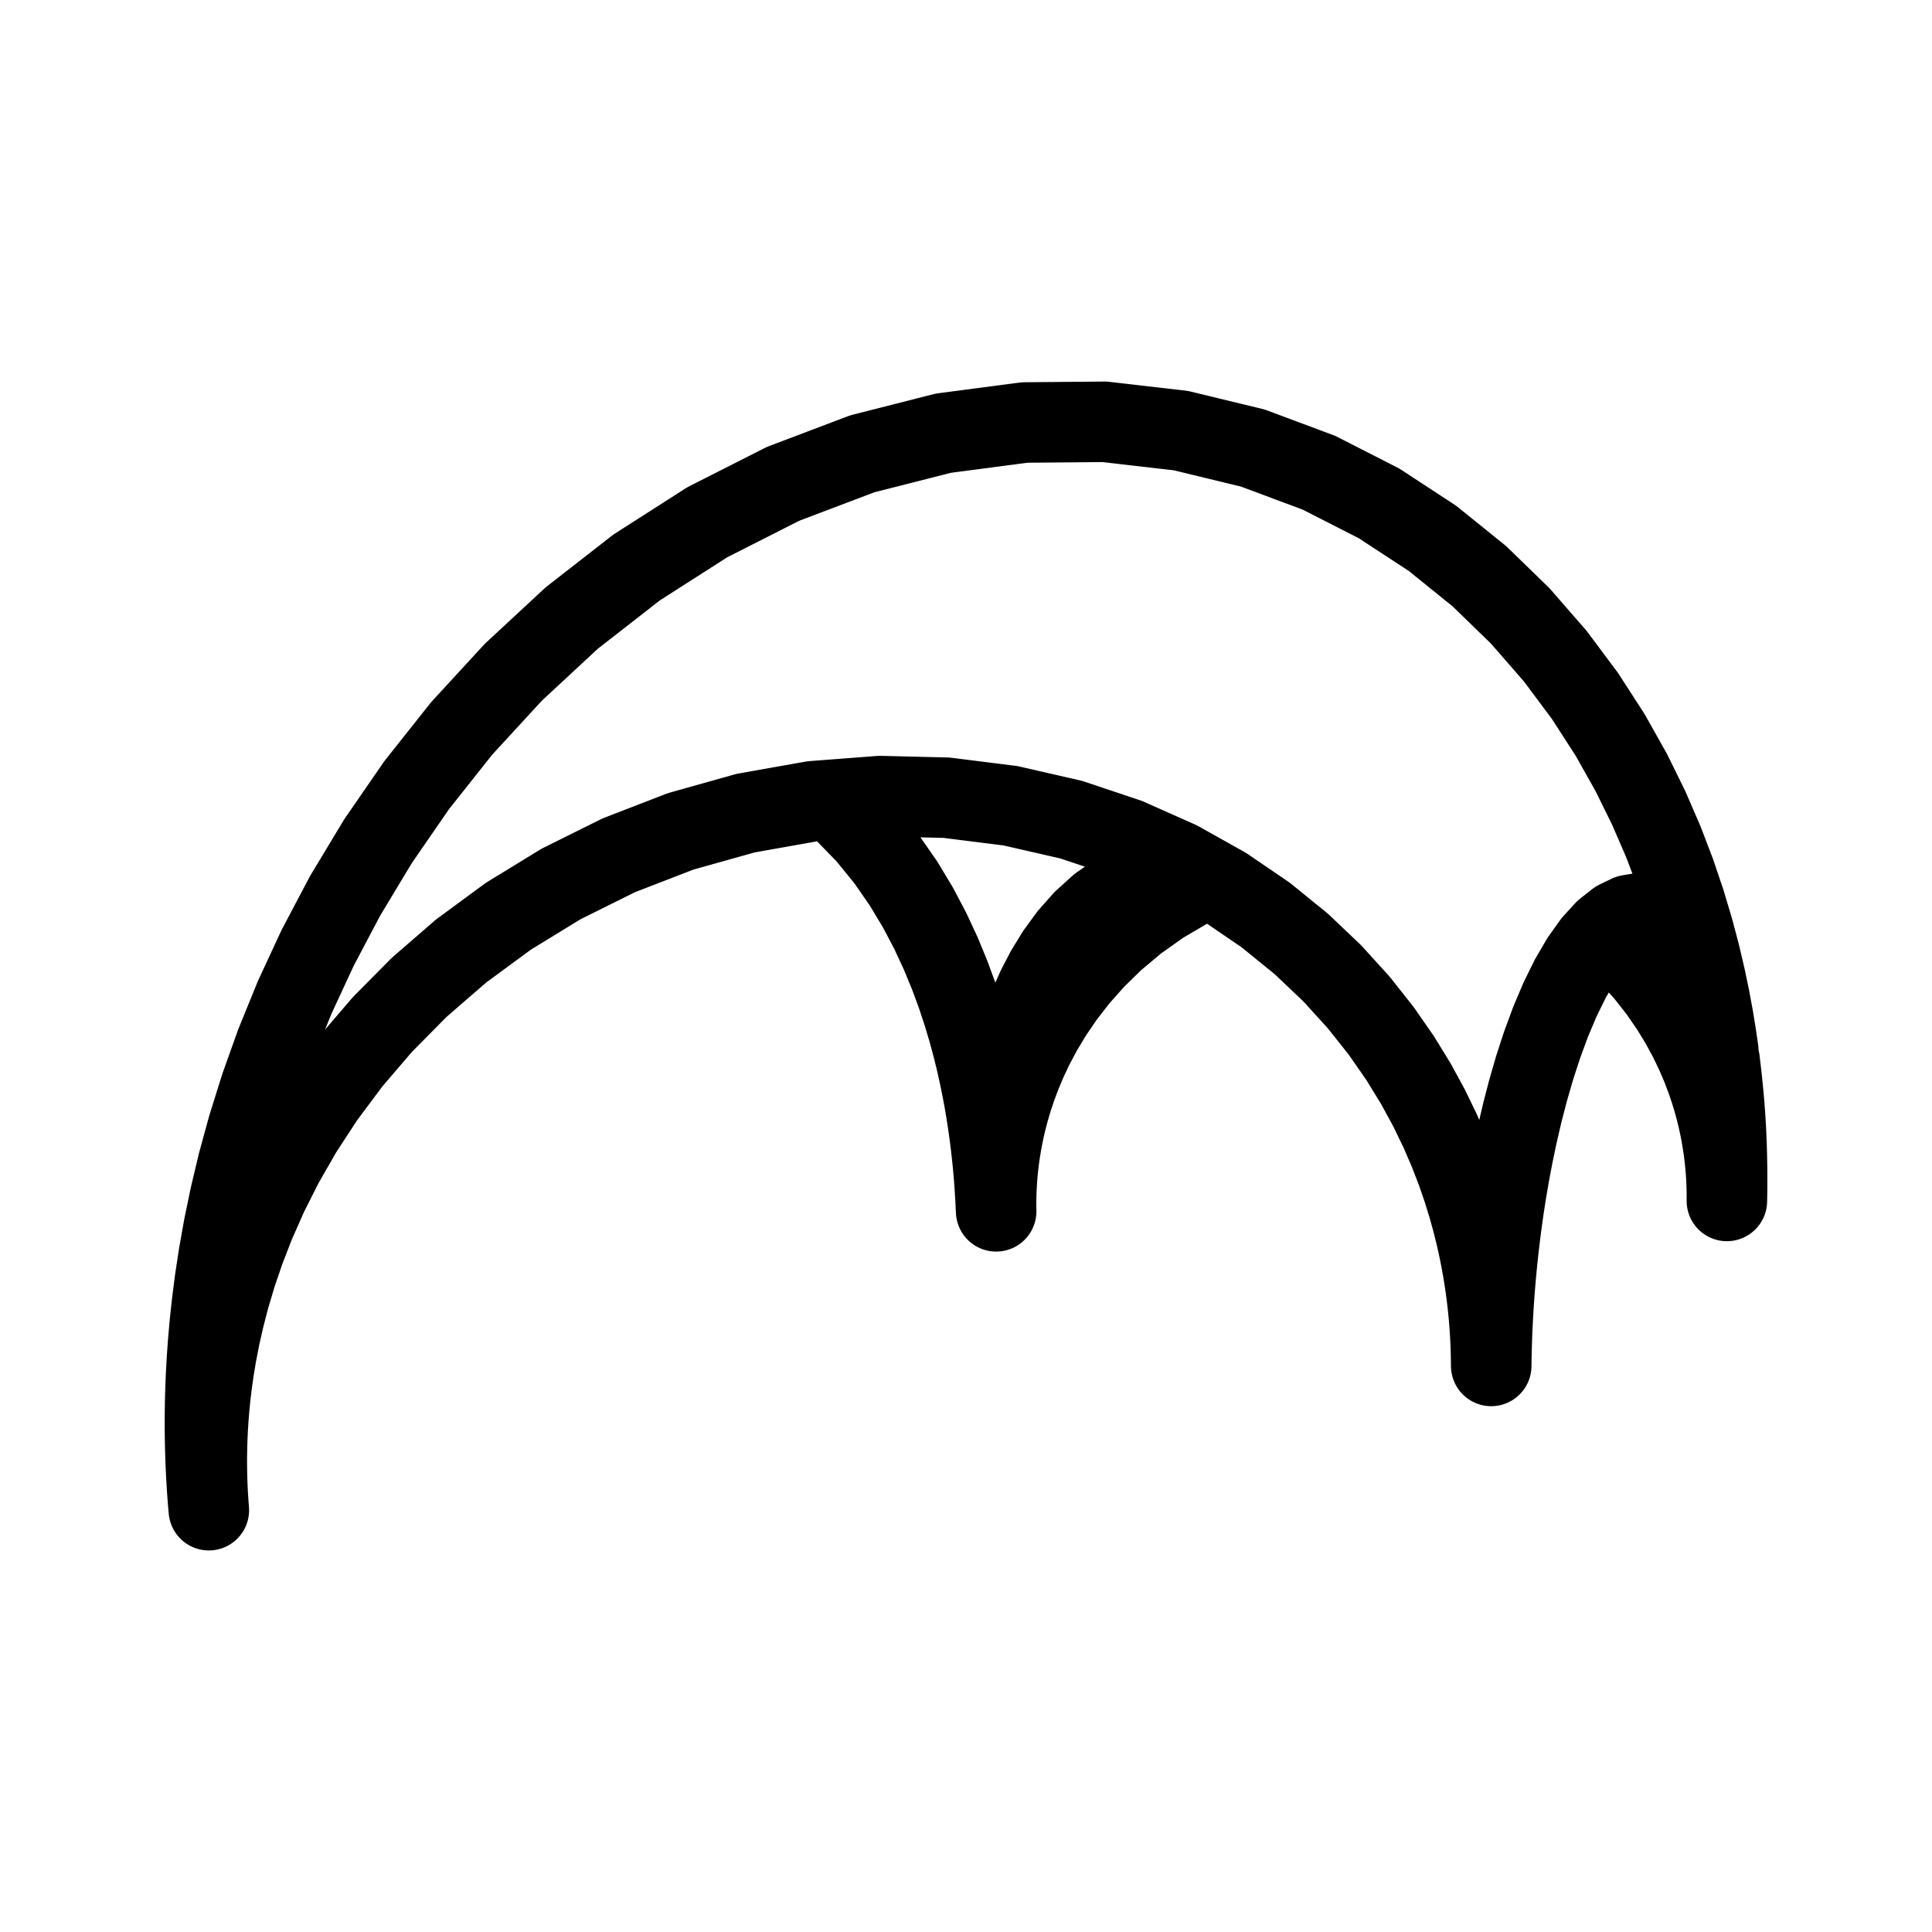
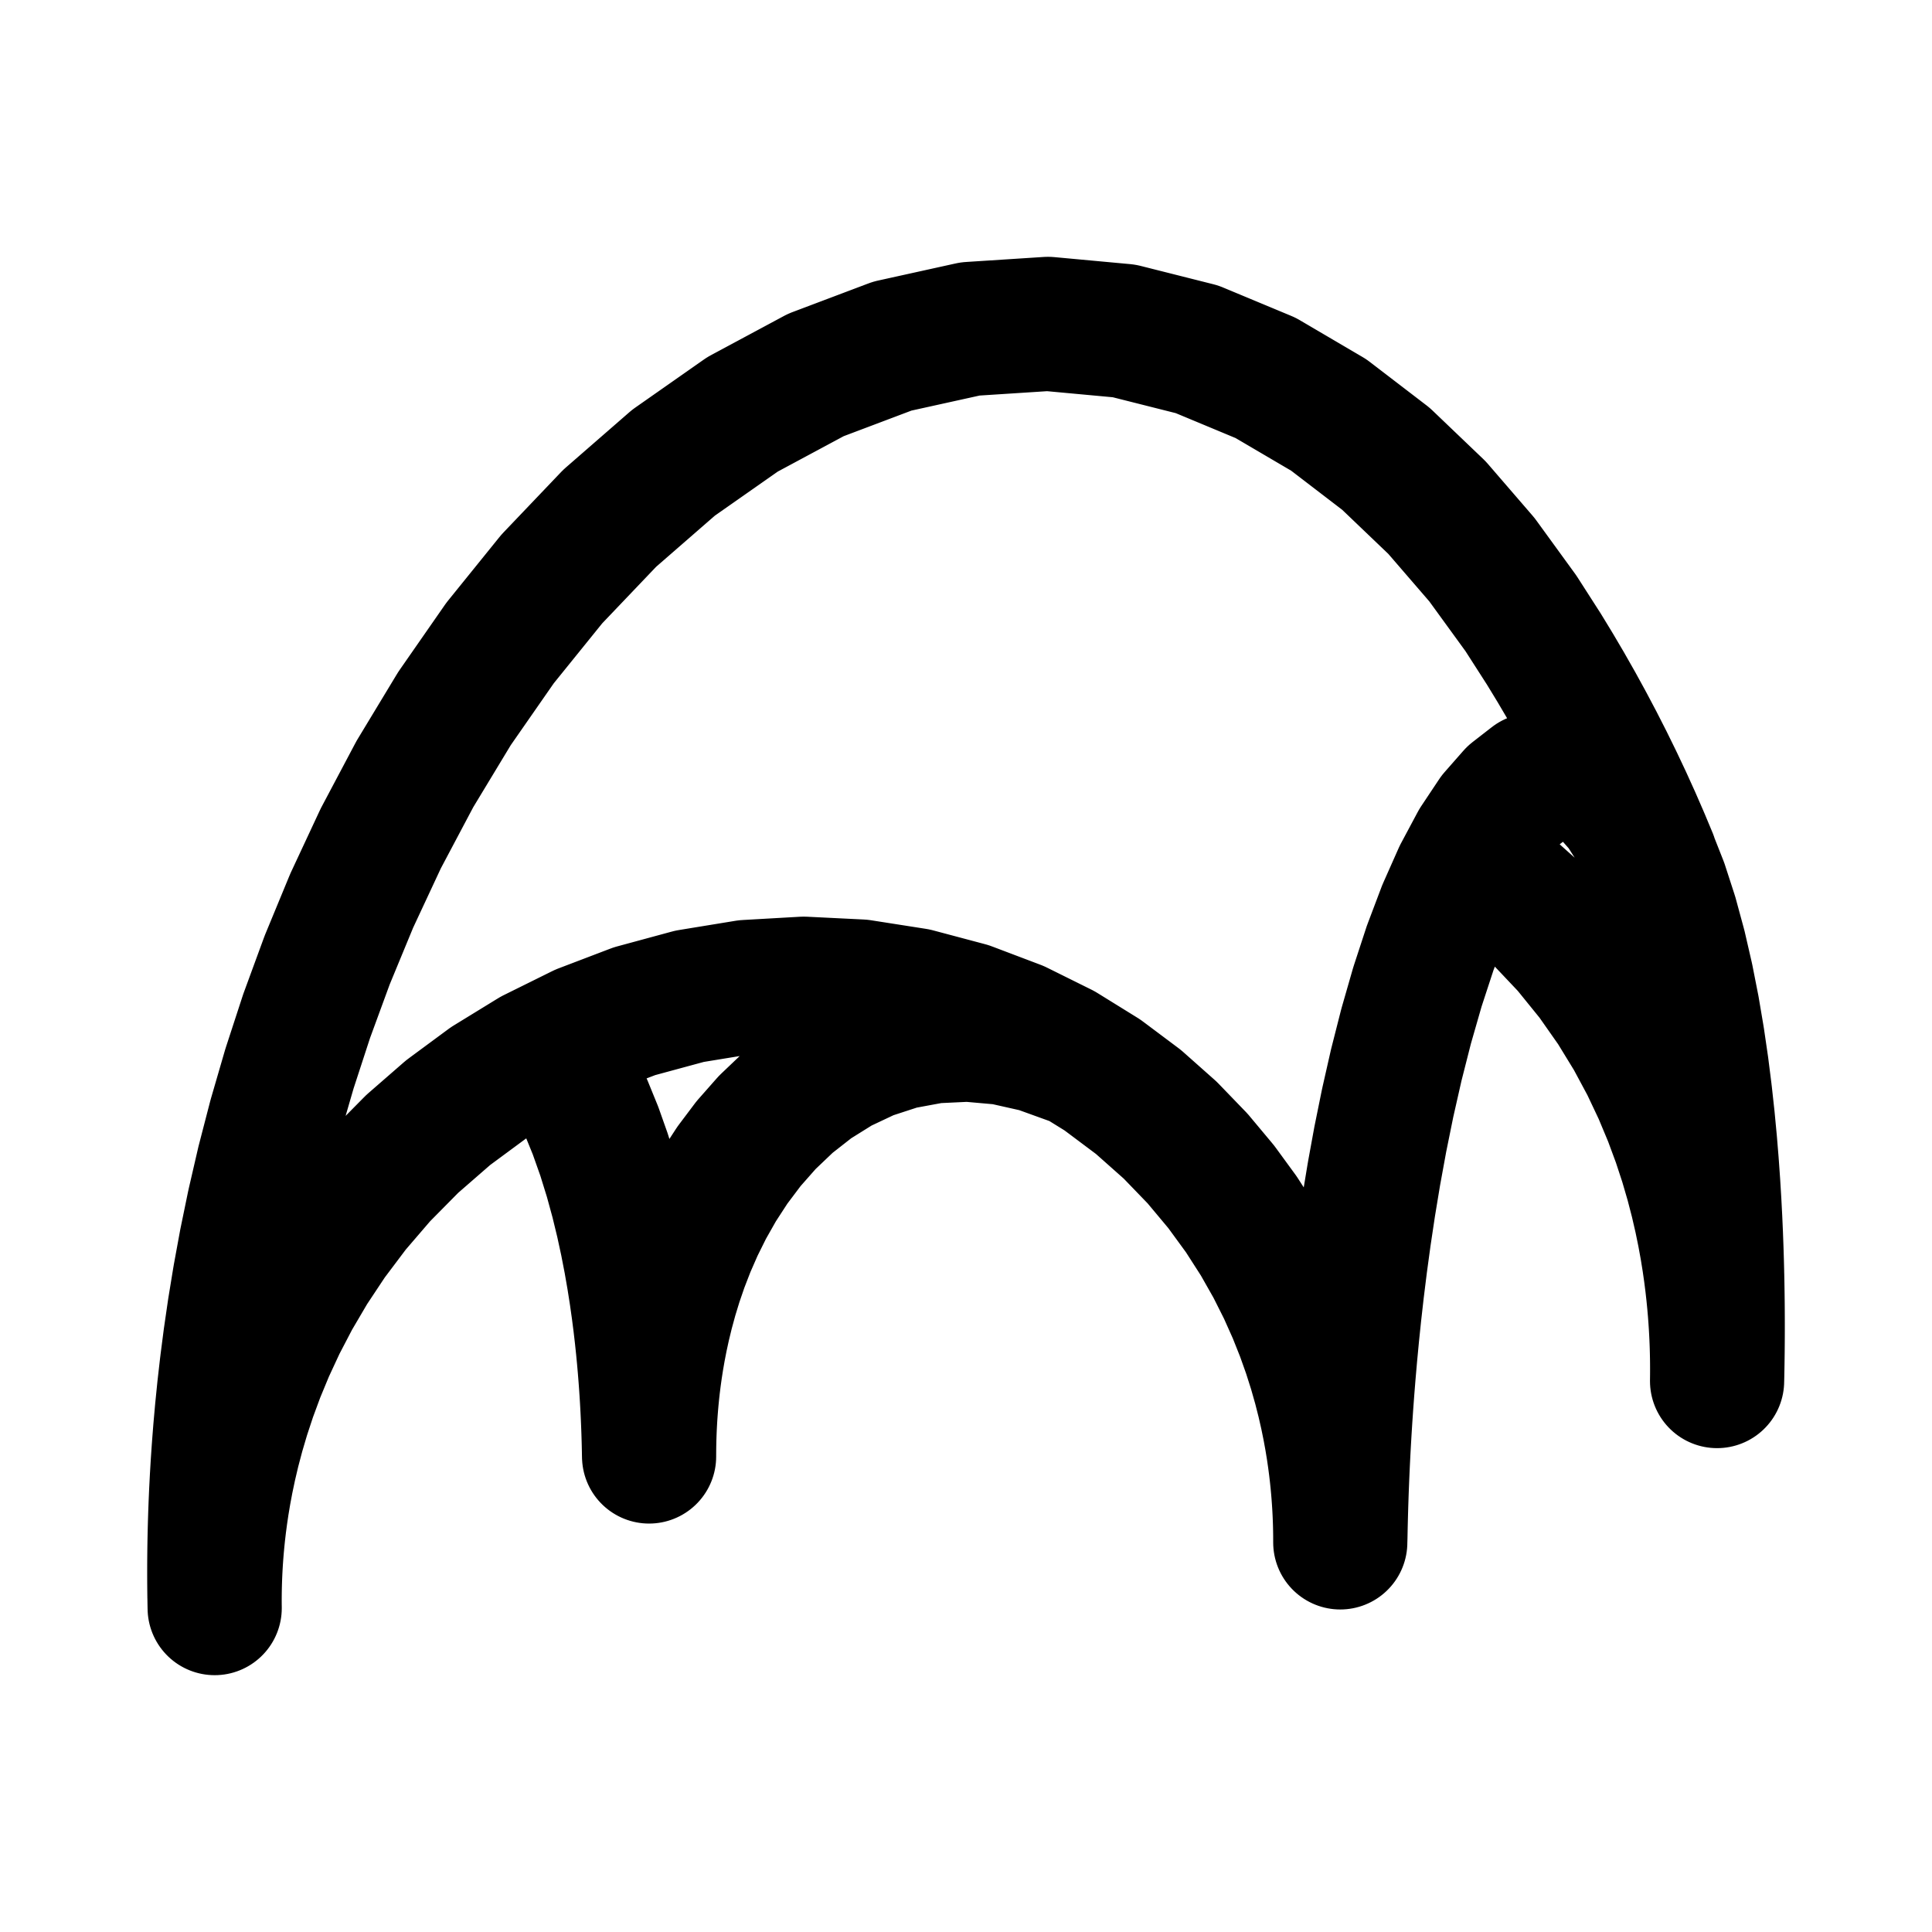
- <svg xmlns="http://www.w3.org/2000/svg" viewBox="-590.5 -394.5 600 600" width="600" height="600" version="1.1" id="svg863">
-   <defs id="defs867" />
-   <path d="m -54.2,-21.534 0.003,-0.139 m -0.005,-0.175 -0.001,0.156 m 0.006,0.019 0.003,-0.153 m -0.007,-0.193 -0.001,0.172 m 0.007,0.021 0.003,-0.17 m -0.009,-0.214 -0.001,0.19 m 0.01,0.024 0.003,-0.187 m -0.012,-0.237 -9e-4,0.21 m 0.012,0.027 0.003,-0.207 m -0.015,-0.262 -5.36e-4,0.232 m 0.015,0.03 0.005,-0.229 m -0.018,-0.29 v 0.257 m 0.018,0.034 0.005,-0.253 m -0.023,-0.322 7.18e-4,0.284 m 0.022,0.038 0.005,-0.279 m -0.029,-0.356 0.001,0.314 m 0.026,0.022 0.005,-0.311 m -0.003,0.332 0.005,-0.308 m -0.036,-0.395 0.003,0.347 m 0.032,0.025 0.005,-0.344 m -0.003,0.367 0.005,-0.34 m -0.045,-0.438 0.005,0.383 m 0.04,0.027 0.005,-0.38 m -0.003,0.407 0.005,-0.376 m -0.057,-0.485 0.006,0.423 m 0.049,0.031 0.005,-0.42 m -0.003,0.451 0.005,-0.415 m -0.071,-0.538 0.009,0.468 m 0.059,0.034 0.005,-0.464 m -0.001,0.5 0.005,-0.458 m -0.088,-0.596 0.012,0.517 m 0.075,0.08 0.005,-0.506 m -0.109,-0.662 0.017,0.571 m 0.092,0.091 0.005,-0.558 m -0.134,-0.734 0.022,0.631 m -0.05,-1.328 0.028,0.697 m 0.134,0.734 0.003,-0.616 m -0.203,-1.586 0.037,0.77 m 0.166,0.815 0.001,-0.68 m -0.252,-1.757 0.047,0.851 m 0.205,0.906 8.32e-4,-0.75 m -0.312,-1.946 0.06,0.94 m 0.253,1.006 -0.001,-0.827 m -0.387,-2.157 0.075,1.038 m 0.311,1.119 -0.005,-0.912 m -0.478,-2.39 0.095,1.146 m 0.383,1.245 -0.007,-1.005 m -0.59,-2.649 0.119,1.264 m 0.471,1.385 -0.012,-1.107 m -0.727,-2.937 0.149,1.395 m -0.334,-2.933 0.185,1.538 m 0.727,2.937 -0.017,-1.219 m -1.126,-4.951 0.23,1.696 m 0.896,3.256 -0.024,-1.342 m -1.387,-5.478 0.285,1.868 m 1.102,3.61 -0.033,-1.475 m -1.707,-6.058 0.353,2.056 m 1.354,4.002 -0.045,-1.621 m -2.097,-6.697 0.436,2.26 m 1.662,4.437 -0.06,-1.779 m -2.574,-7.4 0.536,2.482 m -1.195,-5.203 0.659,2.721 m 2.574,7.4 -0.078,-1.95 m -3.962,-11.149 0.808,2.978 m 3.155,8.171 -0.1,-2.135 m -4.85,-12.267 0.988,3.252 m 3.862,9.015 -0.128,-2.333 m -5.926,-13.475 1.204,3.541 m -2.669,-7.384 1.465,3.843 m 5.926,13.475 -0.163,-2.544 m -9.003,-18.927 1.775,4.152 m 7.227,14.774 -0.206,-2.767 m -10.941,-20.624 2.144,4.464 m 8.797,16.16 -0.258,-3 m -13.261,-22.392 2.578,4.769 m 10.039,11.255 0.489,4.713 m -1.049,-9.419 0.559,4.706 m -15.7,-21.079 3.083,5.055 m 13.261,22.392 -0.321,-3.242 m -1.284,-10.89 -0.719,-4.941 m -17.687,-13.683 3.667,5.309 m 16.023,24.205 -0.398,-3.487 m -225.146,42.59 -0.003,-0.158 m -10e-4,0.16 -0.005,-0.158 m 0.006,-0.003 -0.003,-0.175 m -0.003,0.177 -0.005,-0.175 m 0.007,-0.003 -0.003,-0.194 m -0.005,0.196 -0.005,-0.193 m 0.009,-0.003 -0.003,-0.214 m -0.023,0.229 -0.009,-0.212 m 0.026,0.2 -0.005,-0.213 m 201.548,-73.391 4.331,5.511 m -205.868,67.876 -0.003,-0.237 m 223.557,-53.956 -0.891,-5.423 m -222.696,59.633 -0.01,-0.234 m 0.031,0.221 -0.006,-0.236 m 0.013,-0.005 -0.003,-0.261 m -0.036,0.281 -0.012,-0.259 m 0.037,0.244 -0.006,-0.26 m 0.016,-0.006 -0.003,-0.289 m -0.046,0.311 -0.013,-0.286 m 0.044,0.27 -0.006,-0.288 m 0.02,-0.007 -10e-4,-0.319 m -0.057,0.344 -0.015,-0.316 m 0.053,0.298 -0.006,-0.318 m 0.024,-0.009 -5.9e-4,-0.353 m -0.071,0.381 -0.016,-0.349 m 0.064,0.33 -0.006,-0.351 m 0.03,-0.012 6.9e-4,-0.39 m -0.088,0.422 -0.019,-0.386 m 0.076,0.365 -0.006,-0.388 m 0.037,-0.013 0.003,-0.431 m -0.109,0.468 -0.021,-0.426 m 0.091,0.403 -0.006,-0.428 m 0.045,-0.017 0.005,-0.477 m -0.135,0.518 -0.024,-0.471 m 0.11,0.445 -0.005,-0.473 m 0.054,-0.02 0.007,-0.527 m -0.167,0.575 -0.028,-0.52 m 0.133,0.492 -0.005,-0.522 m 0.067,-0.025 0.012,-0.582 m -0.206,0.637 -0.032,-0.574 m 0.16,0.544 -0.003,-0.577 m 0.081,-0.03 0.016,-0.643 m -0.255,0.706 -0.037,-0.634 m 0.291,-0.072 0.022,-0.711 m -0.12,1.384 -0.001,-0.637 m -0.192,0.035 -0.042,-0.7 m 0.356,-0.082 0.03,-0.785 m -0.152,1.533 4.1e-4,-0.703 m 0.151,-0.83 0.04,-0.868 m -0.426,1.735 -0.049,-0.773 m 0.284,0.735 0.003,-0.776 m 0.188,-0.922 0.052,-0.959 m 196.286,-71.197 5.074,5.641 m -201.886,67.477 -0.057,-0.853 m 0.344,0.813 0.007,-0.856 m 0.233,-1.025 0.068,-1.059 m -0.651,2.126 -0.066,-0.942 m 0.416,0.899 0.012,-0.944 m 0.288,-1.139 0.087,-1.169 m -0.803,2.353 -0.076,-1.04 m 0.505,0.995 0.019,-1.041 m 225.183,-33.056 -0.491,-3.731 m -224.336,35.52 0.111,-1.291 m 222.222,-48.266 -1.101,-5.943 m -222.111,56.814 -0.089,-1.147 m 0.613,1.101 0.027,-1.148 m 0.439,-1.409 0.14,-1.424 m -1.219,2.881 -0.104,-1.266 m 1.324,-1.615 0.176,-1.571 m -0.756,4.405 0.038,-1.266 m 0.718,-3.14 0.221,-1.733 m -1.721,4.92 -0.122,-1.396 m 191.437,-72.148 5.889,5.674 m -196.423,67.822 0.051,-1.394 m 0.888,-3.478 0.277,-1.909 m -2.12,5.433 -0.144,-1.539 m 1.099,1.494 0.068,-1.535 m 1.096,-3.853 0.345,-2.102 m -2.609,5.996 -0.169,-1.696 m 1.336,1.655 0.089,-1.689 m 1.352,-4.266 0.428,-2.312 m -3.206,6.612 -0.199,-1.869 m 222.939,-47.9 -1.358,-6.502 m -219.956,56.237 0.116,-1.857 m 1.664,-4.722 0.53,-2.541 m 222.108,-20.636 -0.602,-3.965 m -221.506,24.601 0.655,-2.787 m -4.59,10.07 -0.236,-2.058 m 1.978,2.037 0.149,-2.039 m 2.699,-8.01 0.806,-3.052 m -5.632,11.064 -0.279,-2.265 m 2.406,2.262 0.19,-2.237 m 3.315,-8.824 0.989,-3.334 m -6.901,12.134 -0.332,-2.49 m 7.232,-9.644 1.21,-3.632 m -5.514,15.79 0.241,-2.451 m 219.258,-47.652 -1.67,-7.097 m -212.315,41.41 1.476,-3.944 m -9.919,17.219 -0.394,-2.736 m 3.564,2.799 0.304,-2.681 m 222.815,-22.454 -0.734,-4.18 m -215.636,12.033 1.793,-4.264 m -12.107,18.747 -0.469,-3.002 m 4.337,3.12 0.381,-2.927 m 7.858,-15.938 2.17,-4.586 m 0,0 2.613,-4.902 m -17.359,25.233 -0.559,-3.291 m 5.278,3.485 0.475,-3.187 m 216.428,-45.954 -2.049,-7.726 m -202.213,31.441 3.13,-5.199 m -21.048,27.141 -0.668,-3.602 m 227.645,-16.621 -0.889,-4.364 m -205.04,-2.554 3.725,-5.463 m -19.021,32.901 0.59,-3.461 m 18.431,-29.44 4.401,-5.674 m -29.842,34.676 -0.797,-3.935 m 30.64,-30.741 5.157,-5.811 m -27.989,40.925 0.729,-3.745 m 27.26,-37.18 5.984,-5.849 m 179.815,-3.445 -2.508,-8.384 m -177.307,11.829 6.868,-5.762 m -48.649,48.162 -0.953,-4.29 m 9.49,4.919 0.898,-4.035 m 218.119,-13.644 -1.069,-4.501 m -177.835,-26.611 7.783,-5.526 m 0,0 8.696,-5.122 m -66.08,54.519 -1.138,-4.665 m 11.526,5.549 1.1,-4.325 m 208.553,-46.498 -3.061,-9.061 m -218.118,54.335 -1.36,-5.056 m 229.935,-7.539 -1.276,-4.573 m -214.673,18.393 1.341,-4.606 m -15.327,-1.674 -1.625,-5.46 m 221.104,-43.819 -3.723,-9.745 m -200.428,60.698 1.627,-4.868 m 211.705,-8.918 -1.51,-4.558 m -228.774,11.21 -1.938,-5.868 m 20.518,8.133 1.962,-5.097 m 196.84,-50.734 -4.512,-10.419 m -214.807,58.116 -2.309,-6.27 m 24.788,9.307 2.35,-5.273 m 205.883,-3.106 -1.769,-4.435 m -14.135,-48.338 -5.444,-11.057 m -211.673,62.902 -2.744,-6.655 m 29.883,10.688 2.794,-5.378 m 201.319,-2.163 -2.05,-4.18 m -199.269,6.343 3.295,-5.386 m -35.972,0.076 -3.252,-7.002 m 217.669,-49.245 -6.536,-11.627 m 24.066,66.842 -2.345,-3.776 m -193.629,4.732 3.847,-5.273 m -43.071,-1.654 -3.839,-7.291 m 214.971,-53.581 -7.802,-12.09 m -160.26,74.616 4.442,-5.011 m 185.34,5.551 -2.646,-3.206 m -234.046,-6.279 -4.51,-7.494 m 55.861,11.429 5.066,-4.578 m 150.753,-65.028 -9.248,-12.397 m -202.431,70.574 -5.266,-7.578 m 243.821,21.352 -2.939,-2.468 m -174.689,-4.455 5.696,-3.956 m 135.809,-73.469 -10.875,-12.491 m -196.822,75.487 -6.105,-7.507 m 246.986,26.391 -3.21,-1.568 m -165.784,-6.843 6.306,-3.141 m 159.478,9.984 -3.442,-0.531 m -240.335,-24.292 -7.016,-7.241 m 209.943,-60.739 -12.668,-12.31 m -105.96,95.128 6.863,-2.141 m 149.173,11.594 -3.619,0.606 m -145.554,-12.2 7.332,-0.98 m 91.765,-92.007 -14.597,-11.788 m 61.054,116.976 -3.729,1.792 m -57.324,-118.767 -16.61,-10.868 m 73.934,129.635 -3.764,2.966 m 0,0 -3.721,4.07 m -66.449,-136.672 -18.633,-9.505 m 85.083,146.177 -3.604,5.049 m 0,0 -3.423,5.863 m -78.055,-157.09 -20.572,-7.679 m 98.627,164.769 -3.191,6.487 m 0,0 -2.924,6.912 m -92.512,-178.167 -22.314,-5.405 m 114.826,183.572 -2.638,7.146 m 0,0 -2.346,7.209 m 0,0 -2.061,7.126 m 0,0 -1.792,6.926 m -105.989,-211.979 -23.743,-2.74 m 129.732,214.719 -1.543,6.639 m 0,0 -1.318,6.291 m 0,0 -1.118,5.905 m 0,0 -0.943,5.5 m 0,0 -0.792,5.091 m -3.901,48.894 -10e-4,0.176 m 0.005,-0.372 -0.001,0.195 m -0.015,-0.218 9.4e-4,0.197 m 0.018,-0.39 -0.003,0.216 m -0.018,-0.241 0.001,0.218 m 0.022,-0.432 -0.003,0.239 m -0.022,-0.266 10e-4,0.241 m 0.027,-0.477 -0.003,0.264 m -0.025,0.138 -10e-4,-0.248 m -1.2e-4,-0.184 0.003,0.266 m 0.033,-0.528 -0.005,0.292 m -0.031,0.153 -0.003,-0.274 m -2.6e-4,-0.204 0.003,0.295 m 0.04,-0.584 -0.005,0.323 m -0.038,0.171 -0.003,-0.303 m -4.1e-4,-0.226 0.003,0.326 m 0.048,-0.646 -0.006,0.357 m -0.046,0.19 -0.005,-0.335 m -6.4e-4,-0.252 0.005,0.36 m 0.059,-0.715 -0.006,0.395 m -0.062,-0.438 0.006,0.398 m 6.3e-4,0.252 -0.006,-0.37 m 0.076,-0.672 -0.007,0.436 m -0.076,-0.484 0.007,0.441 m 9.3e-4,0.28 -0.007,-0.409 m 0.092,-0.746 -0.009,0.483 m -0.083,0.263 -0.009,-0.452 m 0.112,-0.828 -0.012,0.534 m -0.101,0.294 -0.01,-0.5 m 0.137,-0.919 -0.013,0.591 m -0.123,0.328 -0.013,-0.552 m 0.166,-1.021 -0.016,0.654 m 3.827,-44.571 -0.663,4.688 m -3.129,38.506 -0.019,0.724 m -0.166,1.021 -0.017,-0.61 m 0.226,-1.935 -0.023,0.801 m -0.203,1.135 -0.021,-0.674 m 0.275,-2.147 -0.028,0.886 m -0.247,1.261 -0.026,-0.745 m 0.334,-2.383 -0.033,0.981 m -0.301,1.402 -0.033,-0.823 m 0.407,-2.645 -0.04,1.085 m 0.088,-2.286 -0.048,1.201 m 3.006,-34.753 -0.553,4.299 m -2.86,33.1 -0.041,-0.909 m 0.553,-4.266 -0.058,1.329 m -0.495,2.937 -0.05,-1.004 m 0.673,-4.733 -0.07,1.471 m 0.154,-3.098 -0.084,1.627 m -0.673,4.733 -0.062,-1.109 m 3.012,-30.078 -0.46,3.929 m -1.631,19.098 -0.102,1.8 m -0.819,5.251 -0.076,-1.225 m 1.12,-7.816 -0.123,1.99 m 1.631,-19.098 -0.382,3.581 m -0.977,11.327 -0.149,2.2 m 0.329,-4.63 -0.18,2.43 m 0.977,-11.327 -0.317,3.257 m -1.929,18.086 -0.094,-1.353 m 1.76,-13.776 -0.217,2.682 m 0.48,-5.64 -0.263,2.958 m -1.76,13.776 -0.115,-1.493 m 0,0 -0.142,-1.648 m 0,0 -0.174,-1.819 m 0,0 -0.214,-2.007 m 0,0 -0.262,-2.213 m 0,0 -0.321,-2.44 m 0,0 -0.393,-2.688 m 0,0 -0.482,-2.959 m 0,0 -0.589,-3.256 m 0,0 -0.72,-3.578 m 0,0 -0.879,-3.928 m 0,0 -1.073,-4.305 m -114.257,-248.296 -24.751,0.214 m 139.008,248.083 -1.307,-4.711 m 0,0 -1.591,-5.143 m 0,0 -1.933,-5.601 m 0,0 -2.344,-6.079 m 0,0 -2.836,-6.571 m 0,0 -3.422,-7.069 m 0,0 -4.115,-7.56 m 0,0 -4.929,-8.026 m -116.53,-197.322 -25.253,3.318 m 141.783,194.004 -5.876,-8.445 m 0,0 -6.964,-8.788 m 0,0 -8.198,-9.02 m 0,0 -9.573,-9.104 m -111.173,-158.648 -25.204,6.41 m 136.378,152.238 -11.074,-8.994 m 0,0 -12.671,-8.648 m -112.633,-134.596 -24.604,9.324 m 137.237,125.272 -14.317,-8.026 m 0,0 -15.949,-7.1 m -106.971,-110.146 -23.501,11.912 m 130.472,98.234 -17.485,-5.858 m 0,0 -18.836,-4.312 m -94.151,-88.064 -21.98,14.062 m 116.131,74.002 -19.91,-2.504 m 0,0 -20.626,-0.502 m -75.594,-70.996 -20.151,15.707 m 95.746,55.289 -20.923,1.598 m -74.823,-56.887 -18.135,16.828 m 92.958,40.058 -20.774,3.689 m 0,0 -20.189,5.663 m -51.995,-49.411 -16.045,17.449 m 68.04,31.962 -19.212,7.423 m -48.829,-39.385 -13.978,17.622 m 62.807,21.764 -17.916,8.895 m -44.891,-30.659 -12.01,17.419 m 56.9,13.24 -16.392,10.037 m -40.508,-23.277 -10.191,16.919 m -42.362,190.535 0.024,0.294 m -0.049,-0.486 0.027,0.313 m 93.058,-184.297 -14.735,10.836 m -78.352,173.015 0.026,0.325 m -0.054,-0.538 0.03,0.346 m -0.03,-0.493 0.028,0.359 m -0.06,-0.595 0.032,0.382 m -0.031,-0.544 0.031,0.397 m -0.067,-0.659 0.035,0.423 m -0.032,-0.601 0.033,0.439 m -0.074,-0.729 0.038,0.468 m -0.043,-0.455 0.039,0.466 m -0.028,-0.674 0.035,0.486 m -0.082,-0.807 0.041,0.517 m -0.047,-0.503 0.042,0.515 m -0.026,-0.745 0.037,0.537 m -0.091,-0.894 0.044,0.572 m -0.052,-0.555 0.045,0.57 m -0.023,-0.824 0.039,0.594 m -0.101,-0.99 0.047,0.633 m -0.057,-0.613 0.049,0.63 m -0.019,-0.911 0.041,0.657 m -0.112,-1.097 0.051,0.701 m -0.062,-0.676 0.053,0.697 m -0.013,-1.007 0.043,0.726 m -0.125,-1.215 0.054,0.775 m -0.068,-0.746 0.056,0.771 m -0.005,-1.113 0.044,0.803 m -0.156,-1.313 0.06,0.852 m 0.009,-1.23 0.044,0.888 m -0.176,-1.453 0.064,0.943 m 0.024,-1.36 0.044,0.982 m -0.198,-1.608 0.067,1.043 m 0.045,-1.503 0.043,1.086 m -0.224,-1.78 0.07,1.154 m 0.072,-1.662 0.039,1.201 m -0.253,-1.97 0.072,1.277 m 0.108,-1.836 0.034,1.329 m -0.287,-2.182 0.073,1.413 m 0.153,-2.029 0.027,1.47 m 42.923,-179.726 -8.551,16.198 m -34.697,161.11 0.073,1.564 m 0.21,-2.242 0.016,1.626 m -0.371,-2.677 0.072,1.73 m 0.282,-2.476 9.1e-4,1.798 m -0.423,-2.967 0.068,1.915 m 0.373,-2.734 -0.019,1.988 m -0.483,-3.289 0.061,2.12 m 79.352,-156.469 -13.031,11.305 m -65.834,142.145 -0.046,2.199 m -0.553,-3.647 0.051,2.347 m 0.63,-3.329 -0.082,2.431 m -0.634,-4.046 0.035,2.598 m 0.808,-3.67 -0.127,2.688 m -0.73,-4.491 0.013,2.876 m 1.029,-4.042 -0.186,2.97 m -0.841,-4.987 -0.016,3.184 m 1.304,-4.448 -0.261,3.281 m 33.954,-146.358 -7.105,15.328 m -27.821,125.489 -0.056,3.524 m 1.643,-4.887 -0.355,3.623 m -1.124,-6.161 -0.108,3.901 m 66.41,-128.515 -11.357,11.479 m -52.991,111.676 -0.474,3.998 m -1.304,-6.856 -0.176,4.317 m 2.576,-5.866 -0.623,4.407 m -1.515,-7.635 -0.263,4.777 m 3.208,-6.403 -0.808,4.854 m 25.137,-115.721 -5.849,14.366 m -21.052,92.844 -0.374,5.283 m 3.982,-6.964 -1.037,5.338 m 51.561,-102.415 -9.769,11.402 m -43.848,81.515 -0.516,5.84 m 4.928,-7.541 -1.319,5.86 m -2.399,-10.612 -0.694,6.452 m 20.536,-87.004 -4.775,13.36 m -9.683,65.524 -1.666,6.419 m -2.802,-11.872 -0.917,7.121 m 43.154,-75.063 -8.304,11.125 m -27.378,55.258 -2.088,7.013 m -3.273,-13.302 -1.194,7.849 m 14.15,-60.071 -3.868,12.346 m -7.55,31.236 -1.538,8.639 m 7.959,-1.345 -2.599,7.635 m 27.378,-55.258 -6.986,10.697 m -16.665,-1.604 -3.109,11.352 m -2.479,10.396 -1.962,9.489 m 9.634,-0.982 -3.213,8.276 m -1.98,-27.178 -2.479,10.396 m 22.253,-20.143 -5.822,10.163 m -4.812,9.562 -3.946,8.925 m 8.758,-18.487 -4.812,9.562" style="stroke-opacity:1;stroke-linecap:round;stroke-width:25;stroke:#000000;fill:none;" id="path861" />
+ <svg xmlns="http://www.w3.org/2000/svg" viewBox="-540 -540 1080 1080" width="1080" height="1080" style="" stroke="#000000" stroke-width="75" version="1.1" id="svg845">
+   <defs id="defs849" />
+   <path d="m 419.851,232.02 0.007,-0.462 m 0.009,0.463 0.01,-0.461 m -0.02,-0.002 0.007,-0.51 m 0.013,0.512 0.012,-0.51 m -0.024,-0.002 0.007,-0.564 m 0.017,0.566 0.012,-0.563 m -0.029,-0.003 0.007,-0.623 m 0.023,0.625 0.013,-0.622 m -0.036,-0.003 0.006,-0.688 m 0.03,0.691 0.015,-0.688 m -0.013,0.292 0.013,-0.73 m -0.044,0.434 0.006,-0.761 m 0.039,0.764 0.015,-0.76 m -0.016,0.322 0.013,-0.806 m -0.052,0.48 0.004,-0.841 m 0.049,0.845 0.017,-0.84 m -0.018,0.355 0.015,-0.891 m -0.062,0.53 0.003,-0.929 m 0.063,0.934 0.018,-0.928 m -0.022,0.392 0.015,-0.985 m -0.074,0.586 0.001,-1.026 m 0.08,1.033 0.019,-1.025 m -0.025,0.432 0.016,-1.088 m -0.089,0.648 -10e-4,-1.134 m 0.1,1.142 0.02,-1.132 m -0.029,0.476 0.016,-1.203 m -0.107,0.717 -0.006,-1.253 m 0.126,1.263 0.021,-1.251 m -0.034,0.524 0.016,-1.329 m -0.128,0.793 -0.01,-1.385 m 0.157,1.396 0.022,-1.382 m -0.04,0.577 0.015,-1.469 m -0.154,0.877 -0.017,-1.53 m 0.171,0.653 0.015,-1.623 m 0.01,2.514 0.022,-1.527 m -0.219,-0.018 -0.026,-1.69 m 0.211,0.72 0.012,-1.793 m 0.021,2.781 0.023,-1.686 m -0.267,-0.021 -0.036,-1.867 m 0.304,1.888 0.023,-1.862 m -0.326,-0.026 -0.05,-2.062 m 0.377,2.088 0.022,-2.056 m -0.399,-0.031 -0.067,-2.277 m 0.466,2.308 0.021,-2.271 m -0.487,-0.038 -0.089,-2.515 m 0.576,2.552 0.019,-2.507 m -0.595,-0.046 -0.117,-2.776 m 0.711,2.822 0.015,-2.767 m -0.726,-0.055 -0.151,-3.065 m 0.877,3.12 0.01,-3.054 m -0.887,-0.066 -0.193,-3.382 m 0,0 -0.246,-3.732 m 1.326,7.18 0.003,-3.369 m -1.329,-3.811 -0.311,-4.115 m 1.64,7.927 -0.007,-3.716 m -1.634,-4.211 -0.393,-4.537 m 2.026,8.748 -0.019,-4.096 m -2.007,-4.651 -0.493,-4.998 m 2.499,9.649 -0.036,-4.514 m -2.463,-5.135 -0.616,-5.503 m 3.079,10.638 -0.058,-4.972 m -3.021,-5.666 -0.767,-6.055 m 3.788,11.721 -0.086,-5.473 m -3.702,-6.248 -0.953,-6.654 m 4.655,12.902 -0.122,-6.019 m -4.533,-6.883 -1.18,-7.305 m 5.713,14.188 -0.167,-6.614 m -5.546,-7.573 -1.458,-8.008 m 7.004,15.581 -0.224,-7.26 m -6.78,-8.321 -1.796,-8.762 m 8.576,17.084 -0.295,-7.957 m -8.281,-9.127 -2.206,-9.567 m 10.488,18.695 -0.384,-8.706 m -10.103,-9.988 -2.702,-10.419 m 12.805,20.406 -0.494,-9.507 m -12.312,-10.899 -3.3,-11.309 m 0,0 -4.017,-12.228 m 19.629,34.437 -0.629,-10.356 M 398.697,97.489 393.826,84.33 m 23.872,37.239 -0.795,-11.248 m -23.077,-25.991 -5.884,-14.078 m 28.961,40.069 -0.998,-12.171 M 387.942,70.252 380.87,55.298 M 415.905,98.15 414.662,85.037 M 380.87,55.298 372.416,39.551 m 42.246,45.486 -1.538,-14.052 M 372.416,39.551 362.375,23.144 M 413.123,70.985 411.232,56.026 M 362.375,23.144 350.536,6.271 M 411.232,56.026 408.924,40.228 M 350.536,6.271 336.696,-10.804 m 72.228,51.032 -2.796,-16.521 m -69.431,-34.511 -16.021,-16.939 m 0,0 -18.339,-16.388 M 406.128,23.707 402.767,6.636 m -100.43,-50.766 -20.725,-15.355 m 121.156,66.122 -4.003,-17.379 m 0,0 -4.721,-17.369 m 0,0 -5.506,-16.961 m 0,0 -6.343,-16.078 m -4.074,-9.946 4.593,10.996 m -9.355,-21.928 4.762,10.932 m -9.692,-21.797 4.93,10.865 m -10.027,-21.66 5.097,10.796 m -10.36,-21.519 5.263,10.724 m -10.692,-21.373 5.429,10.65 m -11.021,-21.223 5.593,10.573 m -11.349,-21.067 5.756,10.494 m -11.675,-20.906 5.919,10.412 m -11.998,-20.741 6.08,10.329 m -12.32,-20.571 6.24,10.242 m 52.902,105.72 -7.207,-14.655 m -64.801,-121.356 12.866,20.048 m -12.866,-20.048 -21.802,-30.003 m 86.603,151.359 -8.065,-12.652 m -78.54,-138.707 -25.099,-29.078 m 103.637,167.785 -8.876,-10.066 m -94.761,-157.718 -28.536,-27.283 m 123.297,185.001 -9.595,-6.943 m -113.702,-178.058 -31.989,-24.517 m 145.691,202.575 -10.175,-3.377 m -515.431,382.685 4e-4,0.339 m -4.7e-4,-0.713 7e-5,0.374 m -0.027,-0.041 -0.006,-0.379 m 0.034,-0.369 -3.9e-4,0.414 m -0.033,-0.045 -0.007,-0.418 m 0.042,-0.407 -0.001,0.457 m -0.041,-0.05 -0.007,-0.462 m 0.046,-0.777 -10e-4,0.537 m 0.007,-0.21 -10e-4,0.505 m -0.05,-0.055 -0.009,-0.511 m 0.057,-0.859 -0.001,0.593 m 0.009,-0.232 -0.003,0.558 m -0.06,-0.06 -0.01,-0.564 m 0.07,-0.951 -0.003,0.656 m 0.01,-0.255 -0.004,0.617 m -0.074,-0.067 -0.012,-0.623 m 0.087,-1.052 -0.004,0.725 m 0.013,-0.28 -0.006,0.681 m -0.09,-0.073 -0.013,-0.689 m 0.108,-1.165 -0.007,0.801 m 0.017,-0.308 -0.009,0.753 m -0.11,-0.081 -0.016,-0.761 m 0.133,-1.289 -0.009,0.886 m 0.021,-0.338 -0.01,0.832 m -0.134,-0.089 -0.019,-0.841 m 0.178,-0.82 -0.015,0.919 m -0.164,-0.098 -0.022,-0.929 m 0.219,-0.906 -0.019,1.015 m -0.2,-0.108 -0.025,-1.026 m 0.268,-1.001 -0.024,1.121 m -0.244,-0.119 -0.029,-1.133 m 0.329,-1.106 -0.031,1.238 m -0.298,-0.132 -0.035,-1.251 m 0.403,-1.222 -0.04,1.367 m -0.363,-0.145 -0.041,-1.382 m 0.494,-1.35 -0.05,1.51 m -0.444,-0.16 -0.048,-1.526 m 0.605,-1.491 -0.063,1.667 m -0.542,-0.176 -0.057,-1.685 m 0.741,-1.647 -0.079,1.84 m -0.661,-0.194 -0.067,-1.86 m 0.906,-1.818 -0.099,2.031 m -0.807,-0.213 -0.079,-2.053 m 1.109,-2.006 -0.124,2.241 m -0.986,-0.235 -0.094,-2.265 m 1.357,-2.213 -0.154,2.472 m -1.203,-0.259 -0.112,-2.499 m 1.66,-2.44 -0.191,2.726 m -1.469,-0.286 -0.133,-2.756 m 2.03,-2.689 -0.236,3.005 m -1.793,-0.316 -0.159,-3.039 m 2.481,-2.962 -0.292,3.311 m -2.189,-0.349 -0.19,-3.349 m 3.032,-3.258 -0.361,3.645 m -2.672,-0.387 -0.228,-3.688 m 3.705,-3.581 -0.445,4.011 m -3.26,-0.43 -0.273,-4.06 m 4.525,-3.93 -0.547,4.409 m -3.978,-0.479 -0.328,-4.466 m 5.525,-4.305 -0.672,4.841 m -4.853,-0.536 -0.394,-4.908 m 6.742,-4.706 -0.824,5.309 m -5.918,-0.603 -0.473,-5.388 m 8.224,-5.131 -1.009,5.814 m -7.215,-0.682 -0.569,-5.908 m 10.026,-5.577 -1.233,6.354 m -8.792,-0.777 -0.684,-6.469 m 12.214,-6.036 -1.504,6.928 m -10.709,-0.892 -0.822,-7.069 m 14.867,-6.5 -1.831,7.533 m -13.036,-1.033 -0.988,-7.708 m 18.079,-6.955 -2.224,8.163 m 370.033,-501.386 -35.301,-20.732 m -329.819,505.145 -2.693,8.81 m -18.079,6.955 -1.188,-8.382 m 522.596,-292.598 -10.576,0.484 m -486.81,275.271 -3.251,9.46 m -21.96,7.383 -1.425,-9.086 m 30.545,-17.852 -3.909,10.096 m -26.636,7.757 -1.709,-9.81 m 36.934,-18.737 -4.68,10.695 m -32.254,8.043 -2.044,-10.54 m 44.553,-19.423 -5.575,11.226 m -38.978,8.197 -2.439,-11.26 m 53.592,-19.817 -6.6,11.654 m -46.992,8.163 -2.901,-11.943 m 64.252,-19.807 -7.759,11.933 m 466.045,-231.601 -10.769,4.459 m -511.769,235.016 -3.437,-12.559 m 365.733,-447.33 -38.29,-15.949 m -250.71,444.016 -9.045,12.015 m -67.689,7.248 -4.052,-13.066 m 91.23,-18.042 -10.444,11.844 m -80.786,6.197 -4.748,-13.417 m 107.906,-15.993 -11.928,11.369 M 316.929,-103.901 306.187,-95.556 M -207.077,92.073 -212.602,78.516 M -85.72,65.538 -99.171,76.08 M 129.167,-344.722 88.401,-355.004 M -212.602,78.516 -218.977,65.094 M -70.762,56.207 -85.72,65.538 M 306.187,-95.556 295.69,-83.606 M -54.387,48.481 -70.762,56.207 m -148.215,8.887 -7.283,-16.496 M -36.765,42.736 -54.387,48.481 M 88.401,-355.004 45.851,-358.936 m 249.838,275.33 -10.058,15.109 M -18.145,39.291 -36.765,42.736 M 1.151,38.381 -18.145,39.291 m 303.776,-107.788 -9.459,17.706 M 20.75,40.122 1.151,38.381 M 45.851,-358.936 2.344,-356.125 m 273.828,305.334 -8.741,19.678 M 40.256,44.502 20.75,40.122 M 59.278,51.375 40.256,44.502 m 227.176,-75.614 -7.95,21.017 M 2.344,-356.125 l -43.558,9.613 m 300.695,336.416 -7.128,21.758 m 0,0 -6.31,21.968 m 0,0 -5.525,21.734 M -41.214,-346.512 -83.914,-330.39 M 240.517,55.364 235.725,76.511 m 0,0 -4.123,20.296 m 0,0 -3.523,19.263 m 0,0 -2.995,18.114 m 0,0 -2.534,16.905 m 0,0 -2.136,15.68 m -304.329,-497.16 -41.001,22.015 m 345.33,475.145 -1.796,14.471 m 0,0 -1.506,13.3 m 0,0 -1.262,12.184 m -6.631,115.485 5.5e-4,-0.395 m 0,0 1e-4,-0.437 m -1.9e-4,0.393 1e-5,-0.441 m 1.8e-4,0.048 -5.5e-4,-0.483 m 3.7e-4,0.435 -6.7e-4,-0.487 m 3e-4,0.052 -0.001,-0.534 m 0.001,0.481 -0.002,-0.538 m 4.7e-4,0.057 -0.002,-0.59 m 0.076,-0.371 -0.011,0.625 m -0.063,0.278 -0.003,-0.595 m 6.6e-4,0.062 -0.004,-0.652 m 0.093,-0.41 -0.012,0.691 m -0.077,0.309 -0.004,-0.657 m 9.1e-4,0.067 -0.006,-0.721 m 0.113,-0.453 -0.014,0.764 m -0.098,-0.311 -0.008,-0.797 m 0.013,1.45 -0.006,-0.726 m 0.13,-1.224 -0.016,0.845 m -0.121,-0.344 -0.011,-0.881 m 0.018,1.605 -0.009,-0.803 m 0.157,-1.355 -0.018,0.934 m -0.148,-0.38 -0.015,-0.974 m 0.024,1.775 -0.012,-0.887 m 0.19,-1.5 -0.021,1.032 m -0.168,0.468 -0.015,-0.98 m 0.229,-1.661 -0.024,1.141 m -0.205,0.52 -0.02,-1.083 m 0.278,-1.84 -0.028,1.262 m 0.06,-2.657 -0.032,1.395 m -0.278,1.84 -0.027,-1.197 m 0.374,-3.58 -0.037,1.542 m 6.392,-104.613 -1.056,11.131 m -5.672,95.52 -0.034,-1.322 m 0.451,-3.963 -0.043,1.705 m -0.408,2.258 -0.044,-1.461 m 0.545,-4.388 -0.05,1.885 m -0.495,2.503 -0.056,-1.614 m 0.659,-4.859 -0.058,2.085 m -0.601,2.774 -0.071,-1.783 m 0.798,-5.381 -0.068,2.305 m 0.148,-4.853 -0.08,2.548 m -0.798,5.381 -0.089,-1.969 m 5.966,-87.372 -0.883,10.147 m -4.022,68.447 -0.094,2.818 m -0.967,5.961 -0.111,-2.174 m 1.282,-9.719 -0.11,3.115 m 0.24,-6.559 -0.13,3.444 m -1.282,9.719 -0.139,-2.401 m 1.705,-14.568 -0.154,3.807 m 3.781,-61.888 -0.739,9.235 m -2.707,44.64 -0.182,4.207 m -1.705,14.568 -0.174,-2.651 m 2.277,-20.774 -0.216,4.649 m 2.707,-44.64 -0.618,8.392 m -1.618,26.462 -0.256,5.136 m -2.277,20.774 -0.216,-2.926 m 3.054,-28.657 -0.305,5.673 m 1.618,-26.462 -0.517,7.618 m -0.433,6.909 -0.363,6.262 m 0.796,-13.171 -0.433,6.909 m -3.417,34.919 -0.268,-3.229 m 0,0 -0.332,-3.562 m 0,0 -0.411,-3.928 m 0,0 -0.507,-4.329 m 0,0 -0.625,-4.769 m 0,0 -0.769,-5.25 m 0,0 -0.945,-5.774 m 0,0 -1.16,-6.344 m 0,0 -1.421,-6.962 m 0,0 -1.739,-7.629 m 0,0 -2.123,-8.343 m 0,0 -2.588,-9.104 m 0,0 -3.148,-9.907 m 0,0 -3.819,-10.744 m 0,0 -4.621,-11.605 m 0,0 -5.572,-12.471 m 0,0 -6.694,-13.321 m -296.359,-476.18 -38.595,27.043 m 334.954,449.137 -8.005,-14.123 m 0,0 -9.522,-14.837 m 0,0 -11.255,-15.415 m 0,0 -13.206,-15.797 m 0,0 -15.362,-15.918 m -277.604,-373.048 -35.654,31.042 M 114.094,91.716 96.4,76.009 m 0,0 -20.148,-15.094 m 0,0 -22.648,-14.021 M -199.164,-250.29 -231.532,-216.342 M 53.604,46.893 28.514,34.447 m 0,0 L 1.161,24.086 m 0,0 -29.302,-7.795 M -231.532,-216.342 l -28.922,35.783 M -28.141,16.291 -58.949,11.468 m 0,0 -31.758,-1.563 m -169.747,-190.464 -25.477,36.639 m 195.224,153.825 -32.08,1.832 m -163.144,-155.657 -22.159,36.651 m 185.302,119.005 -31.747,5.192 m 0,0 -30.784,8.35 m -122.772,-132.548 -19.059,35.975 m 141.83,96.572 -29.266,11.161 m -112.564,-107.733 -16.234,34.77 m 128.798,72.963 -27.304,13.517 m -101.495,-86.48 -13.711,33.182 m 115.206,53.298 -25.027,15.357 m 0,0 -22.572,16.665 m -67.607,-85.32 -11.496,31.34 m 79.103,53.98 -20.06,17.464 m -59.043,-71.444 -9.578,29.35 m 68.621,42.094 -17.595,17.804 m -51.026,-59.897 -7.936,27.298 m 58.962,32.599 -15.254,17.753 m -77.619,223.443 0.01,0.49 m 0.012,-0.486 0.006,0.489 m -0.037,-1.035 0.01,0.542 m 0.016,-0.537 0.006,0.541 m -0.043,-1.144 0.01,0.599 m 0.021,-0.593 0.004,0.598 m -0.049,-1.265 0.012,0.662 m 0.027,-0.655 0.004,0.661 m -0.055,-1.4 0.012,0.732 m 0.035,-0.723 0.003,0.73 m -0.063,-1.548 0.012,0.809 m 0.045,-0.799 0.001,0.807 m -0.073,-1.712 0.013,0.895 m 0.058,-0.882 2e-5,0.892 m 33.91,-270.463 -6.544,25.246 m -27.45,243.323 0.013,0.989 m 0.074,-0.974 -0.003,0.986 m -0.096,-2.095 0.013,1.094 m 0.093,-1.075 -0.006,1.09 m -0.117,-1.146 0.016,1.096 m -0.01,-2.268 0.012,1.209 m 0.117,-1.186 -0.01,1.205 m 77.609,-217.141 -13.091,17.389 m -64.658,198.485 0.016,1.211 m -0.006,-2.509 0.012,1.337 m -0.021,-2.815 0.01,1.478 m 0.157,0.028 -0.017,1.332 m -0.166,-1.401 0.016,1.339 m 0.192,-2.742 -0.025,1.472 m -0.199,-1.55 0.015,1.481 m 0.243,-3.03 -0.035,1.627 m -0.238,-1.715 0.015,1.637 m 0.306,-3.348 -0.048,1.799 m -0.286,-1.897 0.013,1.81 m 0.384,-3.699 -0.064,1.988 m -0.343,-2.099 0.01,2.001 m 0.481,-4.087 -0.084,2.197 m -0.413,-2.324 0.006,2.212 m 0.6,-4.514 -0.109,2.428 m -0.497,-2.573 5.9e-4,2.446 m 0.746,-4.985 -0.14,2.683 m -0.6,-2.849 -0.007,2.705 m 0.926,-5.503 -0.18,2.964 m -0.724,-3.157 -0.016,2.991 m 1.148,-6.073 -0.228,3.275 m -0.874,-3.499 -0.029,3.307 m 64.709,-179.864 -11.136,16.784 m -52.154,156.381 -0.288,3.617 m -1.057,-3.881 -0.045,3.656 m 27.52,-219.053 -5.373,23.242 m -20.393,188.425 -0.363,3.994 m -1.279,-4.307 -0.067,4.043 m 2.163,-8.138 -0.455,4.408 m -1.548,-4.784 -0.093,4.471 m 2.664,-8.959 -0.568,4.864 m -1.875,-5.319 -0.128,4.943 m 3.278,-9.852 -0.707,5.364 m 50.769,-143.115 -9.4,16.007 m -43.64,121.187 -0.171,5.466 m 4.028,-10.821 -0.878,5.912 m -2.754,-6.6 -0.225,6.043 m 21.643,-173.232 -4.394,21.318 m -12.305,140.05 -1.087,6.51 m -3.338,-7.368 -0.293,6.68 m 6.061,-12.983 -1.342,7.161 m 38.696,-109.322 -7.883,15.116 m -34.86,85.964 -0.378,7.384 m 7.422,-14.17 -1.654,7.868 m -4.906,-9.241 -0.484,8.16 m 9.076,-15.417 -2.032,8.631 m 9.308,-125.021 -3.581,19.494 m 22.089,26.349 -6.574,14.161 m -16.719,46.937 -2.491,9.449 m -7.977,-1.758 -0.615,9.015 m 14.128,-27.027 -3.045,10.321 m 16.719,-46.937 -5.455,13.178 m -20.954,31.494 -0.777,9.956 m 17.224,-29.253 -3.711,11.24 m 8.219,-23.438 -4.508,12.197 m -5.552,-65.885 -2.909,17.784 m -7.008,56.406 -0.978,10.991 m 2.203,-23.116 -1.225,12.125 m 7.008,-56.406 -2.355,16.193 m -1.9,14.721 -1.528,13.367 m 3.428,-28.088 -1.9,14.721" style="fill:none;stroke-linecap:round;stroke-opacity:1" id="face-path" />
</svg>
